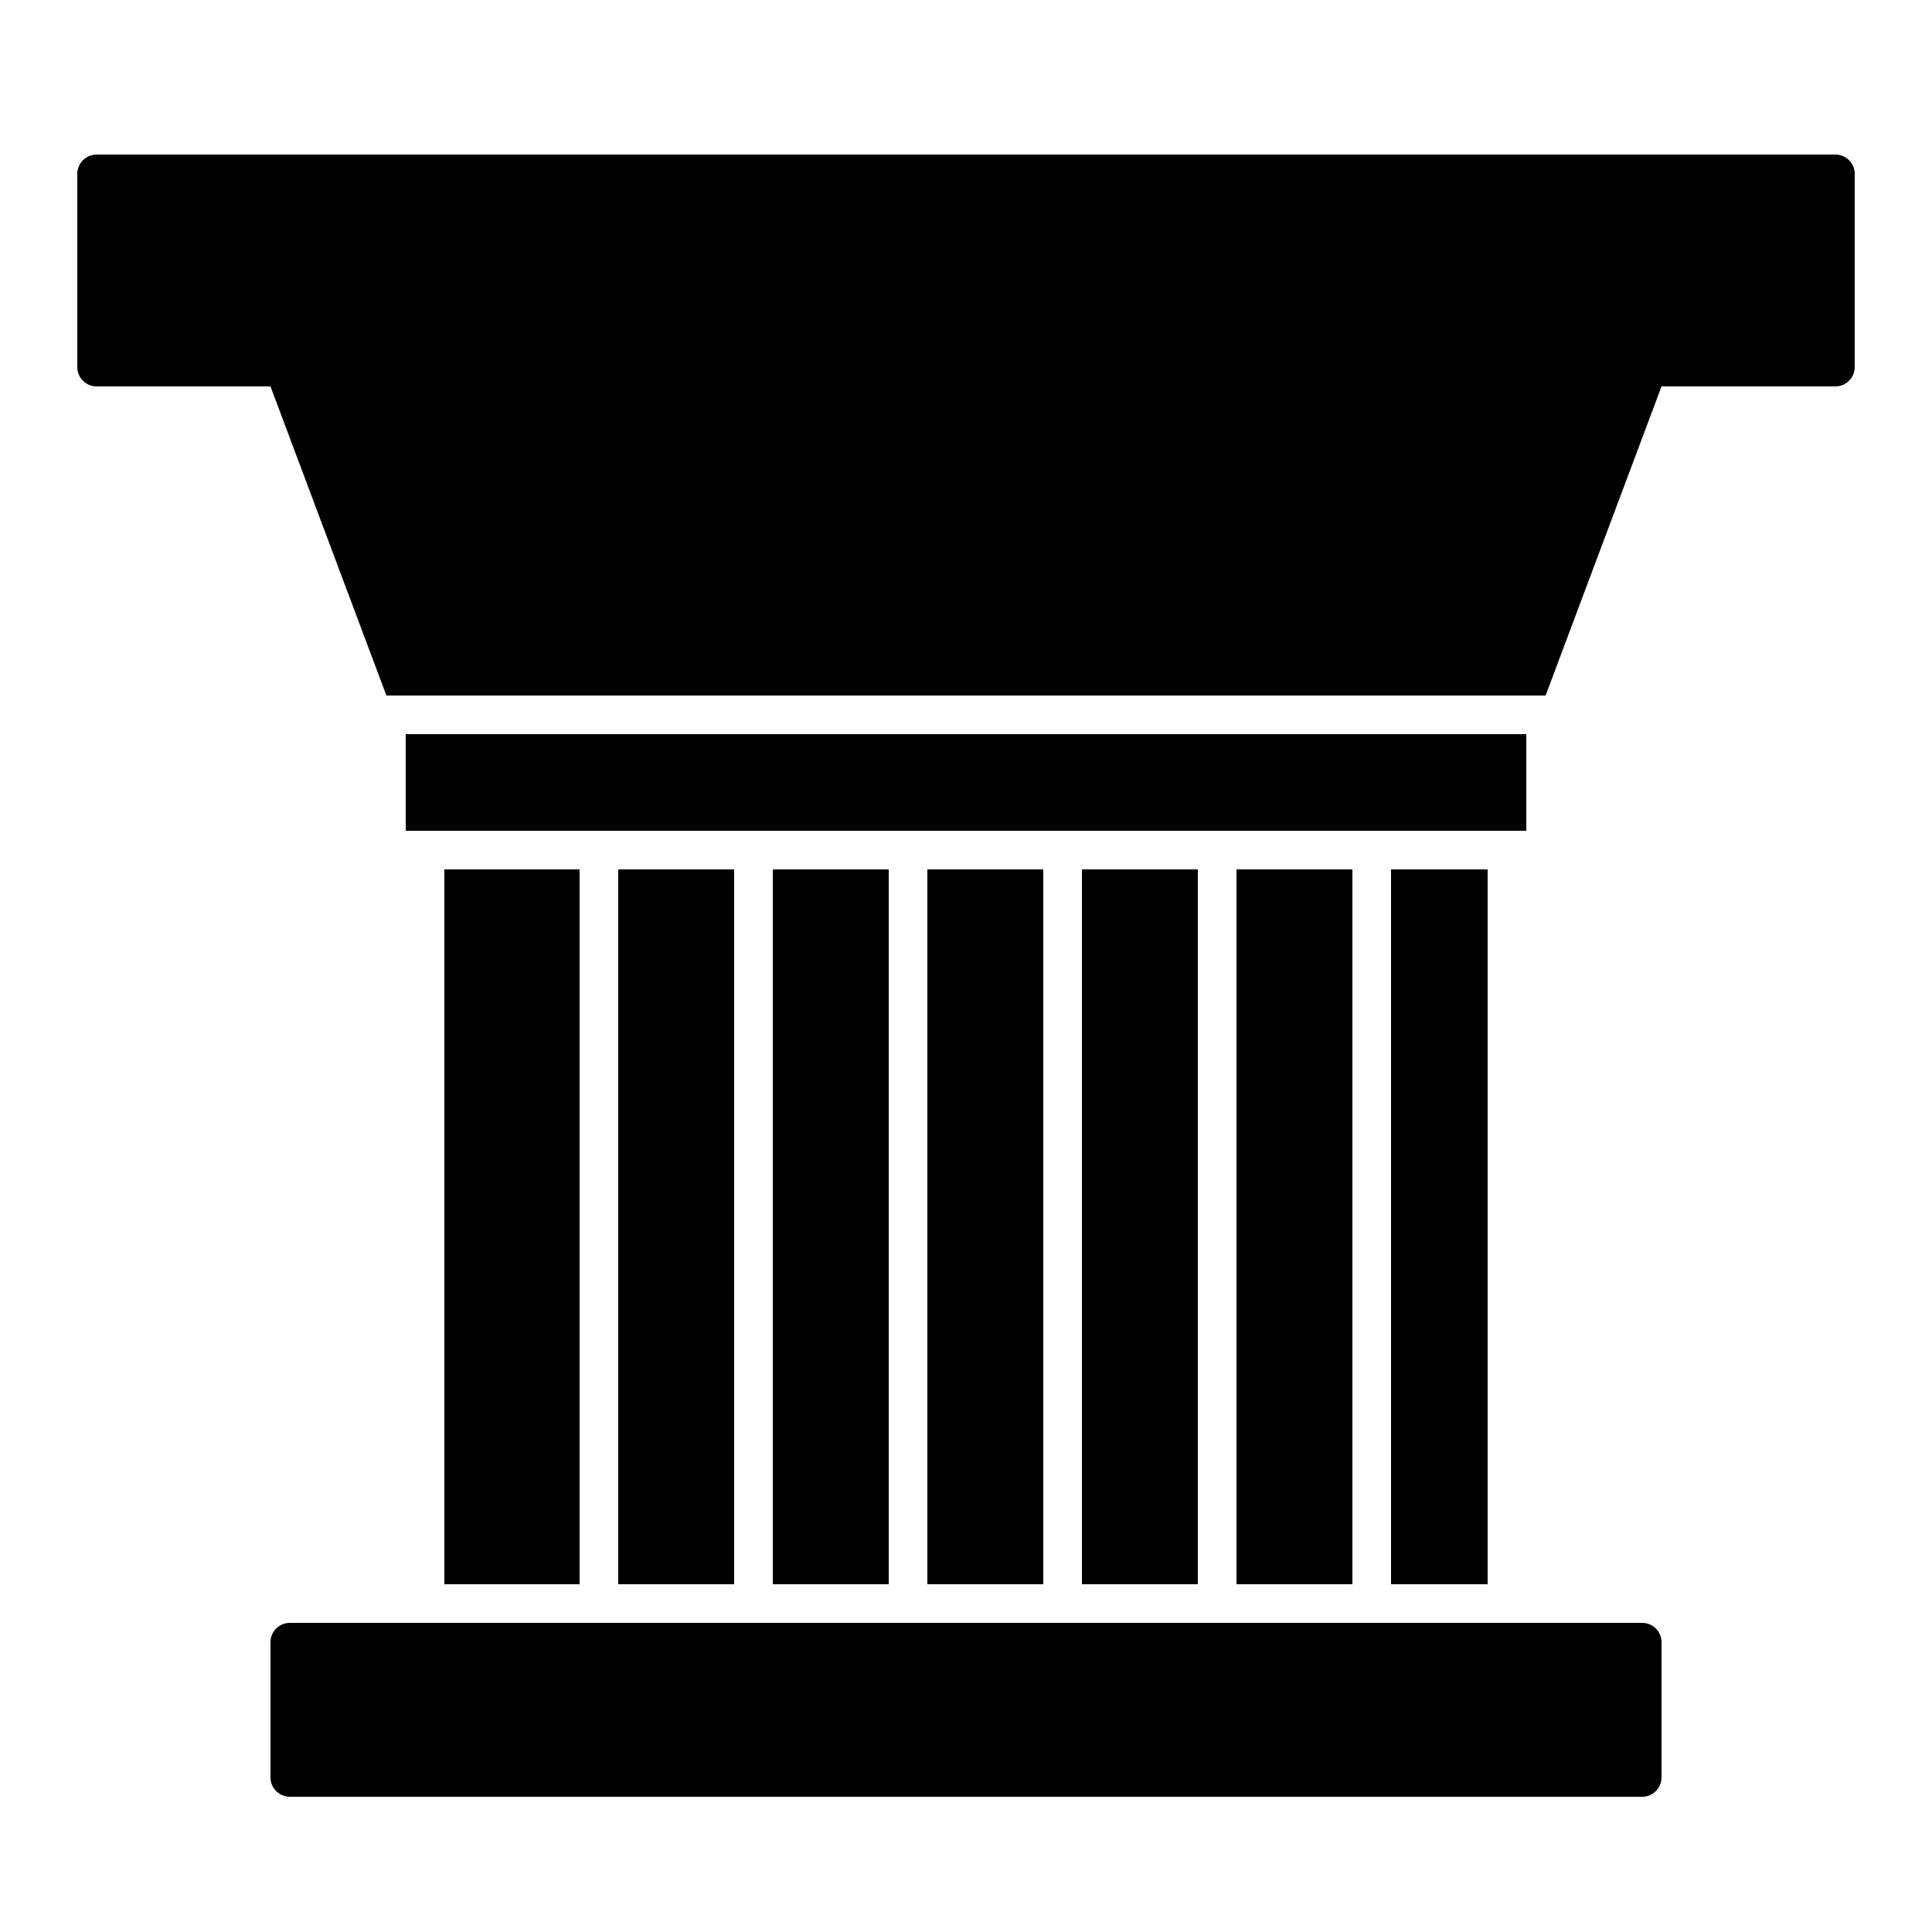
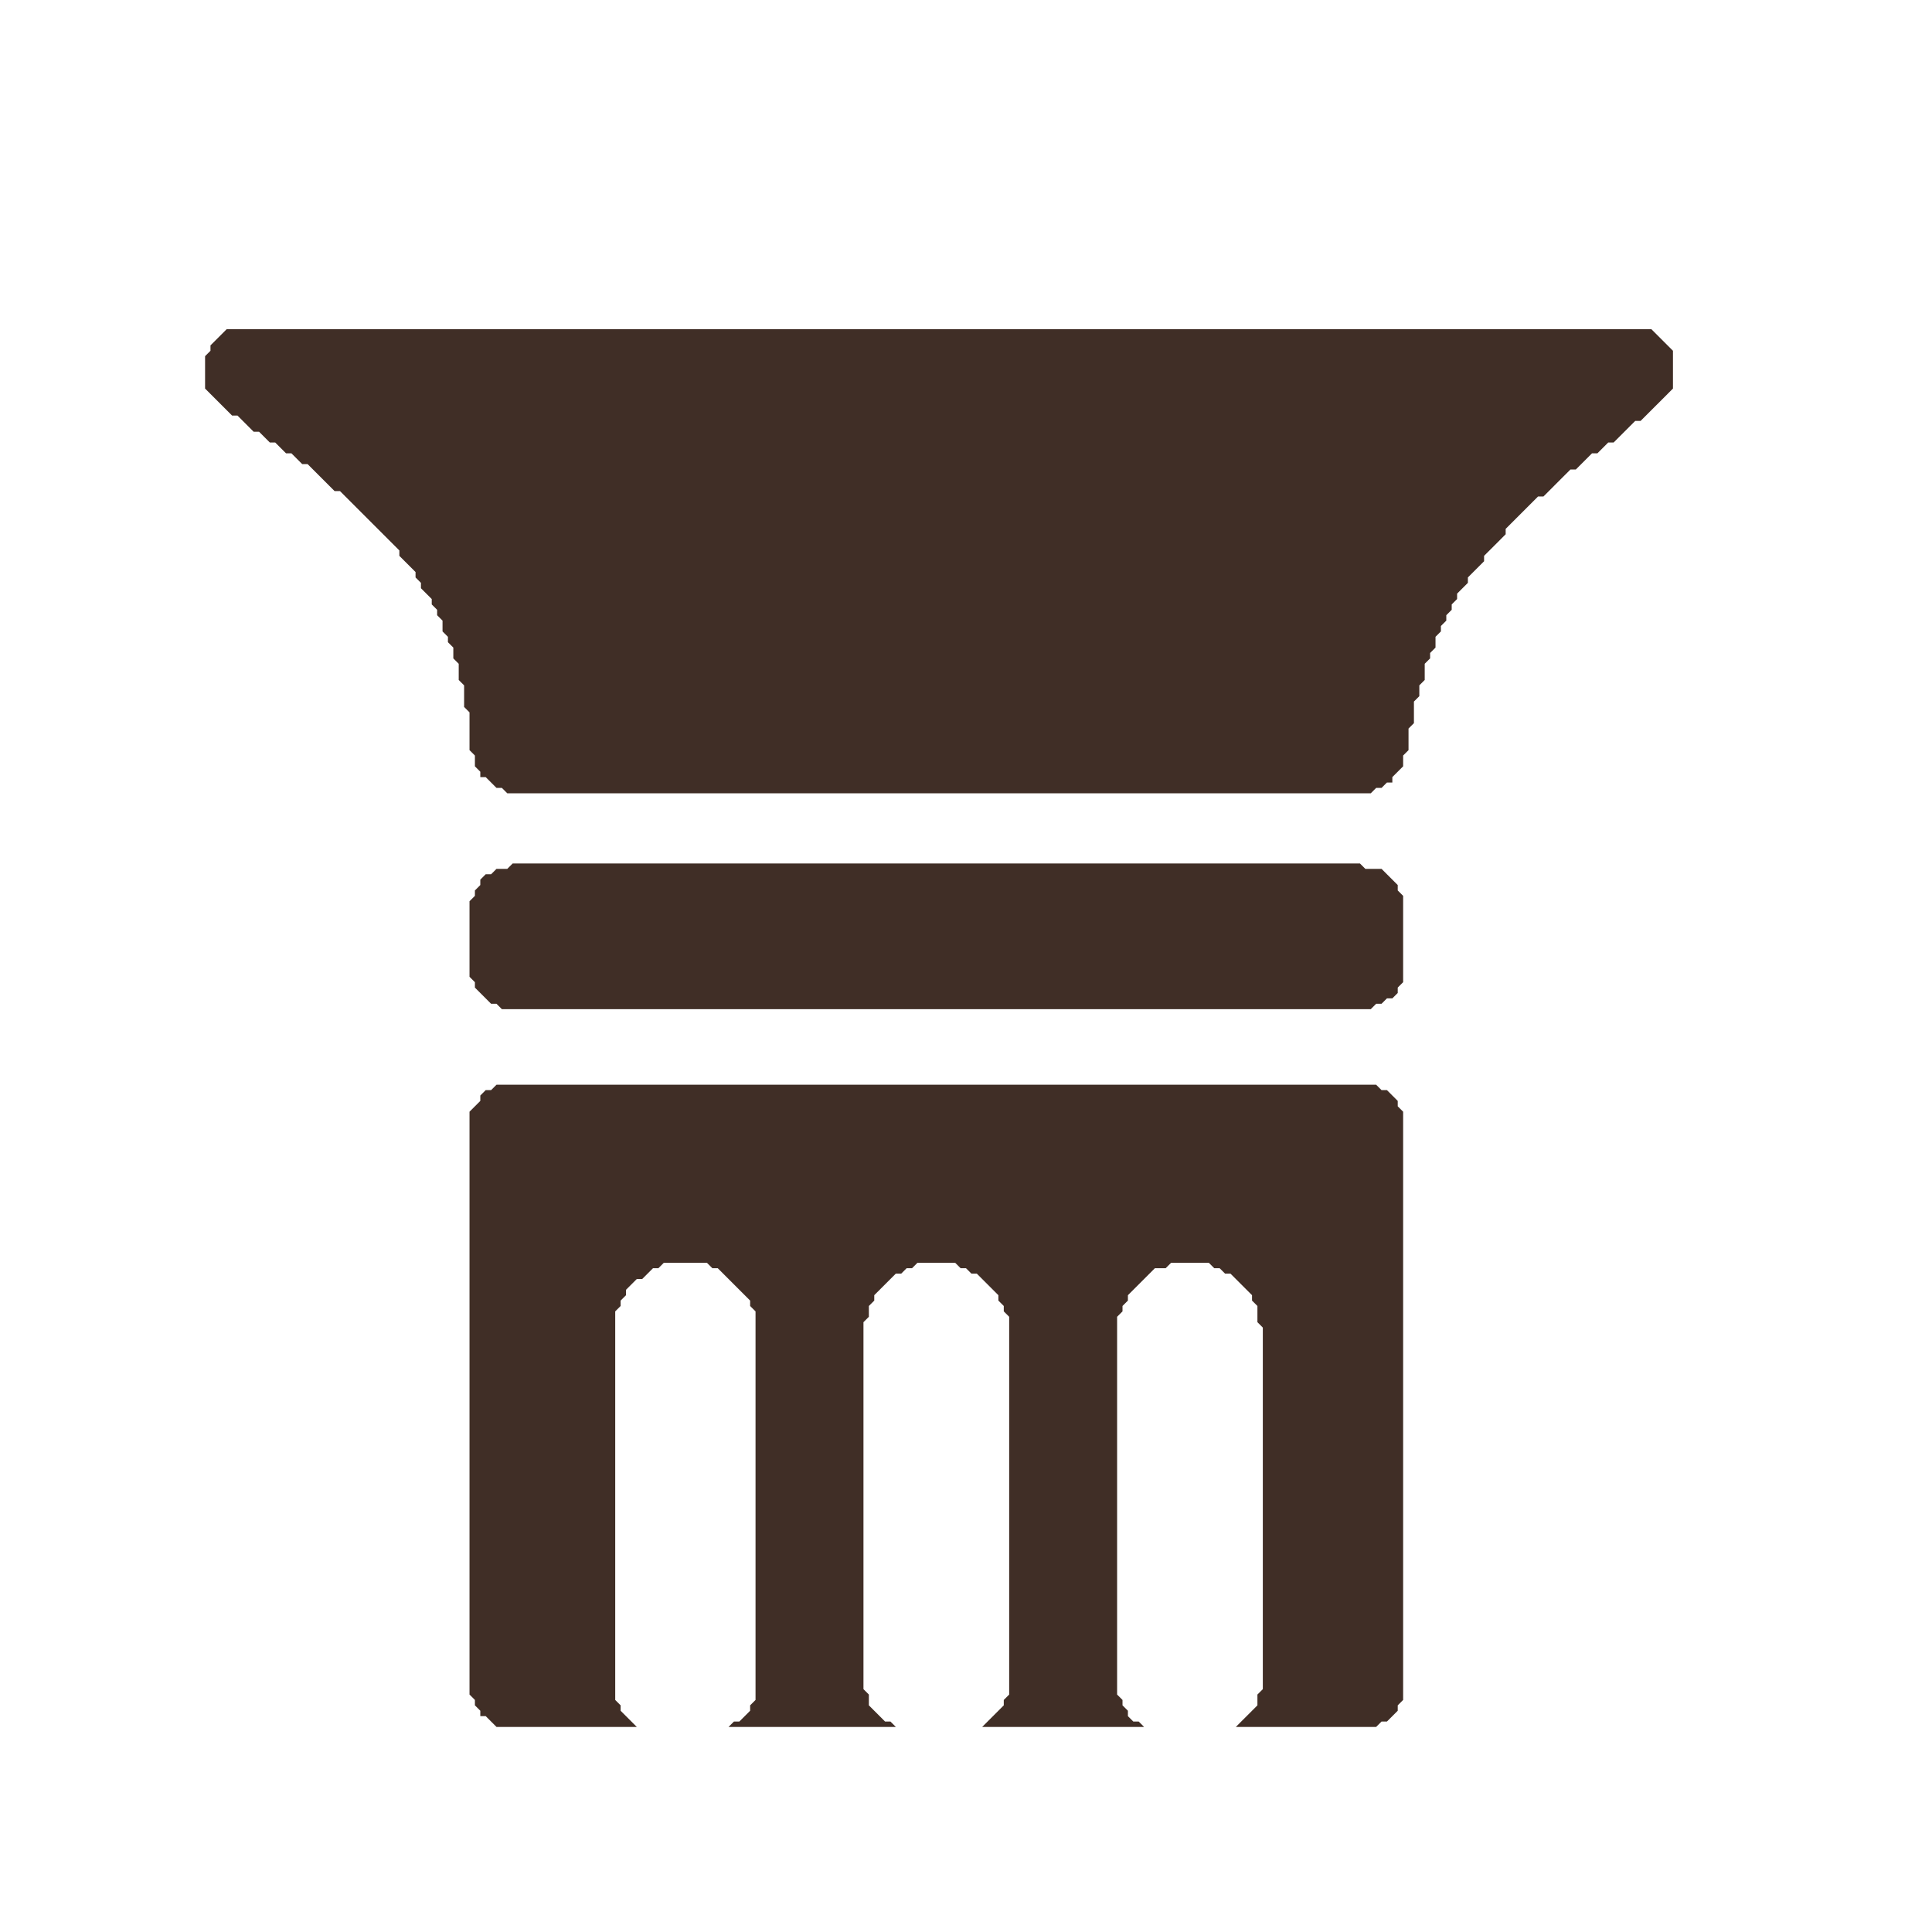
- <svg xmlns="http://www.w3.org/2000/svg" viewBox="0 0 100 100" fill="currentColor">
-   <rect x="4" y="8" width="92" height="12" rx="1" />
-   <path d="M14 20 L86 20 L80 36 L20 36Z" />
-   <rect x="21" y="38" width="58" height="5" />
-   <path fill-rule="evenodd" d="     M23 45 L77 45 L77 82 L23 82Z     M30 45 L32 45 L32 82 L30 82Z     M38 45 L40 45 L40 82 L38 82Z     M46 45 L48 45 L48 82 L46 82Z     M54 45 L56 45 L56 82 L54 82Z     M62 45 L64 45 L64 82 L62 82Z     M70 45 L72 45 L72 82 L70 82Z   " />
-   <rect x="14" y="84" width="72" height="9" rx="1" />
+ <svg xmlns="http://www.w3.org/2000/svg" width="301" height="301" viewBox="0 0 301 301">
+   <svg x="1.682" y="0" width="297.637" height="301" viewBox="0 0 354 358" preserveAspectRatio="xMidYMid meet">
+     <path fill="#402E26" d="         M 40 61 L 39 62 L 38 63 L 37 64 L 37 65 L 36 66 L 36 67 L 36 68 L 36 69 L 36 70 L 36 71 L 36 72 L 37 73 L 38 74 L 39 75 L 40 76 L 41 77 L 42 77 L 43 78 L 44 79 L 45 80 L 46 80 L 47 81 L 48 82 L 49 82 L 50 83 L 51 84 L 52 84 L 53 85 L 54 86 L 55 86 L 56 87 L 57 88 L 58 89 L 59 90 L 60 91 L 61 91 L 62 92 L 63 93 L 64 94 L 65 95 L 66 96 L 67 97 L 68 98 L 69 99 L 70 100 L 71 101 L 72 102 L 72 103 L 73 104 L 74 105 L 75 106 L 75 107 L 76 108 L 76 109 L 77 110 L 78 111 L 78 112 L 79 113 L 79 114 L 80 115 L 80 116 L 80 117 L 81 118 L 81 119 L 82 120 L 82 121 L 82 122 L 83 123 L 83 124 L 83 125 L 83 126 L 84 127 L 84 128 L 84 129 L 84 130 L 84 131 L 85 132 L 85 133 L 85 134 L 85 135 L 85 136 L 85 137 L 85 138 L 85 139 L 86 140 L 86 141 L 86 142 L 87 143 L 87 144 L 88 144 L 89 145 L 90 146 L 91 146 L 92 147 L 93 147 L 94 147 L 95 147 L 96 147 L 97 147 L 98 147 L 99 147 L 100 147 L 101 147 L 102 147 L 103 147 L 104 147 L 105 147 L 106 147 L 107 147 L 108 147 L 109 147 L 110 147 L 111 147 L 112 147 L 113 147 L 114 147 L 115 147 L 116 147 L 117 147 L 118 147 L 119 147 L 120 147 L 121 147 L 122 147 L 123 147 L 124 147 L 125 147 L 126 147 L 127 147 L 128 147 L 129 147 L 130 147 L 131 147 L 132 147 L 133 147 L 134 147 L 135 147 L 136 147 L 137 147 L 138 147 L 139 147 L 140 147 L 141 147 L 142 147 L 143 147 L 144 147 L 145 147 L 146 147 L 147 147 L 148 147 L 149 147 L 150 147 L 151 147 L 152 147 L 153 147 L 154 147 L 155 147 L 156 147 L 157 147 L 158 147 L 159 147 L 160 147 L 161 147 L 162 147 L 163 147 L 164 147 L 165 147 L 166 147 L 167 147 L 168 147 L 169 147 L 170 147 L 171 147 L 172 147 L 173 147 L 174 147 L 175 147 L 176 147 L 177 147 L 178 147 L 179 147 L 180 147 L 181 147 L 182 147 L 183 147 L 184 147 L 185 147 L 186 147 L 187 147 L 188 147 L 189 147 L 190 147 L 191 147 L 192 147 L 193 147 L 194 147 L 195 147 L 196 147 L 197 147 L 198 147 L 199 147 L 200 147 L 201 147 L 202 147 L 203 147 L 204 147 L 205 147 L 206 147 L 207 147 L 208 147 L 209 147 L 210 147 L 211 147 L 212 147 L 213 147 L 214 147 L 215 147 L 216 147 L 217 147 L 218 147 L 219 147 L 220 147 L 221 147 L 222 147 L 223 147 L 224 147 L 225 147 L 226 147 L 227 147 L 228 147 L 229 147 L 230 147 L 231 147 L 232 147 L 233 147 L 234 147 L 235 147 L 236 147 L 237 147 L 238 147 L 239 147 L 240 147 L 241 147 L 242 147 L 243 147 L 244 147 L 245 147 L 246 147 L 247 147 L 248 147 L 249 147 L 250 147 L 251 147 L 252 147 L 253 146 L 254 146 L 255 145 L 256 145 L 256 144 L 257 143 L 258 142 L 258 141 L 258 140 L 259 139 L 259 138 L 259 137 L 259 136 L 259 135 L 260 134 L 260 133 L 260 132 L 260 131 L 260 130 L 261 129 L 261 128 L 261 127 L 262 126 L 262 125 L 262 124 L 262 123 L 263 122 L 263 121 L 264 120 L 264 119 L 264 118 L 265 117 L 265 116 L 266 115 L 266 114 L 267 113 L 267 112 L 268 111 L 268 110 L 269 109 L 270 108 L 270 107 L 271 106 L 272 105 L 273 104 L 273 103 L 274 102 L 275 101 L 276 100 L 277 99 L 277 98 L 278 97 L 279 96 L 280 95 L 281 94 L 282 93 L 283 92 L 284 92 L 285 91 L 286 90 L 287 89 L 288 88 L 289 87 L 290 87 L 291 86 L 292 85 L 293 84 L 294 84 L 295 83 L 296 82 L 297 82 L 298 81 L 299 80 L 300 79 L 301 78 L 302 78 L 303 77 L 304 76 L 305 75 L 306 74 L 307 73 L 308 72 L 308 71 L 308 70 L 308 69 L 308 68 L 308 67 L 308 66 L 308 65 L 307 64 L 306 63 L 305 62 L 304 61 L 303 61 L 302 61 L 301 61 L 300 61 L 299 61 L 298 61 L 297 61 L 296 61 L 295 61 L 294 61 L 293 61 L 292 61 L 291 61 L 290 61 L 289 61 L 288 61 L 287 61 L 286 61 L 285 61 L 284 61 L 283 61 L 282 61 L 281 61 L 280 61 L 279 61 L 278 61 L 277 61 L 276 61 L 275 61 L 274 61 L 273 61 L 272 61 L 271 61 L 270 61 L 269 61 L 268 61 L 267 61 L 266 61 L 265 61 L 264 61 L 263 61 L 262 61 L 261 61 L 260 61 L 259 61 L 258 61 L 257 61 L 256 61 L 255 61 L 254 61 L 253 61 L 252 61 L 251 61 L 250 61 L 249 61 L 248 61 L 247 61 L 246 61 L 245 61 L 244 61 L 243 61 L 242 61 L 241 61 L 240 61 L 239 61 L 238 61 L 237 61 L 236 61 L 235 61 L 234 61 L 233 61 L 232 61 L 231 61 L 230 61 L 229 61 L 228 61 L 227 61 L 226 61 L 225 61 L 224 61 L 223 61 L 222 61 L 221 61 L 220 61 L 219 61 L 218 61 L 217 61 L 216 61 L 215 61 L 214 61 L 213 61 L 212 61 L 211 61 L 210 61 L 209 61 L 208 61 L 207 61 L 206 61 L 205 61 L 204 61 L 203 61 L 202 61 L 201 61 L 200 61 L 199 61 L 198 61 L 197 61 L 196 61 L 195 61 L 194 61 L 193 61 L 192 61 L 191 61 L 190 61 L 189 61 L 188 61 L 187 61 L 186 61 L 185 61 L 184 61 L 183 61 L 182 61 L 181 61 L 180 61 L 179 61 L 178 61 L 177 61 L 176 61 L 175 61 L 174 61 L 173 61 L 172 61 L 171 61 L 170 61 L 169 61 L 168 61 L 167 61 L 166 61 L 165 61 L 164 61 L 163 61 L 162 61 L 161 61 L 160 61 L 159 61 L 158 61 L 157 61 L 156 61 L 155 61 L 154 61 L 153 61 L 152 61 L 151 61 L 150 61 L 149 61 L 148 61 L 147 61 L 146 61 L 145 61 L 144 61 L 143 61 L 142 61 L 141 61 L 140 61 L 139 61 L 138 61 L 137 61 L 136 61 L 135 61 L 134 61 L 133 61 L 132 61 L 131 61 L 130 61 L 129 61 L 128 61 L 127 61 L 126 61 L 125 61 L 124 61 L 123 61 L 122 61 L 121 61 L 120 61 L 119 61 L 118 61 L 117 61 L 116 61 L 115 61 L 114 61 L 113 61 L 112 61 L 111 61 L 110 61 L 109 61 L 108 61 L 107 61 L 106 61 L 105 61 L 104 61 L 103 61 L 102 61 L 101 61 L 100 61 L 99 61 L 98 61 L 97 61 L 96 61 L 95 61 L 94 61 L 93 61 L 92 61 L 91 61 L 90 61 L 89 61 L 88 61 L 87 61 L 86 61 L 85 61 L 84 61 L 83 61 L 82 61 L 81 61 L 80 61 L 79 61 L 78 61 L 77 61 L 76 61 L 75 61 L 74 61 L 73 61 L 72 61 L 71 61 L 70 61 L 69 61 L 68 61 L 67 61 L 66 61 L 65 61 L 64 61 L 63 61 L 62 61 L 61 61 L 60 61 L 59 61 L 58 61 L 57 61 L 56 61 L 55 61 L 54 61 L 53 61 L 52 61 L 51 61 L 50 61 L 49 61 L 48 61 L 47 61 L 46 61 L 45 61 L 44 61 L 43 61 L 42 61 L 41 61 Z         M 93 160 L 92 161 L 91 161 L 90 161 L 89 162 L 88 162 L 87 163 L 87 164 L 86 165 L 86 166 L 85 167 L 85 168 L 85 169 L 85 170 L 85 171 L 85 172 L 85 173 L 85 174 L 85 175 L 85 176 L 85 177 L 85 178 L 85 179 L 85 180 L 85 181 L 86 182 L 86 183 L 87 184 L 88 185 L 89 186 L 90 186 L 91 187 L 92 187 L 93 187 L 94 187 L 95 187 L 96 187 L 97 187 L 98 187 L 99 187 L 100 187 L 101 187 L 102 187 L 103 187 L 104 187 L 105 187 L 106 187 L 107 187 L 108 187 L 109 187 L 110 187 L 111 187 L 112 187 L 113 187 L 114 187 L 115 187 L 116 187 L 117 187 L 118 187 L 119 187 L 120 187 L 121 187 L 122 187 L 123 187 L 124 187 L 125 187 L 126 187 L 127 187 L 128 187 L 129 187 L 130 187 L 131 187 L 132 187 L 133 187 L 134 187 L 135 187 L 136 187 L 137 187 L 138 187 L 139 187 L 140 187 L 141 187 L 142 187 L 143 187 L 144 187 L 145 187 L 146 187 L 147 187 L 148 187 L 149 187 L 150 187 L 151 187 L 152 187 L 153 187 L 154 187 L 155 187 L 156 187 L 157 187 L 158 187 L 159 187 L 160 187 L 161 187 L 162 187 L 163 187 L 164 187 L 165 187 L 166 187 L 167 187 L 168 187 L 169 187 L 170 187 L 171 187 L 172 187 L 173 187 L 174 187 L 175 187 L 176 187 L 177 187 L 178 187 L 179 187 L 180 187 L 181 187 L 182 187 L 183 187 L 184 187 L 185 187 L 186 187 L 187 187 L 188 187 L 189 187 L 190 187 L 191 187 L 192 187 L 193 187 L 194 187 L 195 187 L 196 187 L 197 187 L 198 187 L 199 187 L 200 187 L 201 187 L 202 187 L 203 187 L 204 187 L 205 187 L 206 187 L 207 187 L 208 187 L 209 187 L 210 187 L 211 187 L 212 187 L 213 187 L 214 187 L 215 187 L 216 187 L 217 187 L 218 187 L 219 187 L 220 187 L 221 187 L 222 187 L 223 187 L 224 187 L 225 187 L 226 187 L 227 187 L 228 187 L 229 187 L 230 187 L 231 187 L 232 187 L 233 187 L 234 187 L 235 187 L 236 187 L 237 187 L 238 187 L 239 187 L 240 187 L 241 187 L 242 187 L 243 187 L 244 187 L 245 187 L 246 187 L 247 187 L 248 187 L 249 187 L 250 187 L 251 187 L 252 187 L 253 186 L 254 186 L 255 185 L 256 185 L 257 184 L 257 183 L 258 182 L 258 181 L 258 180 L 258 179 L 258 178 L 258 177 L 258 176 L 258 175 L 258 174 L 258 173 L 258 172 L 258 171 L 258 170 L 258 169 L 258 168 L 258 167 L 258 166 L 257 165 L 257 164 L 256 163 L 255 162 L 254 161 L 253 161 L 252 161 L 251 161 L 250 160 L 249 160 L 248 160 L 247 160 L 246 160 L 245 160 L 244 160 L 243 160 L 242 160 L 241 160 L 240 160 L 239 160 L 238 160 L 237 160 L 236 160 L 235 160 L 234 160 L 233 160 L 232 160 L 231 160 L 230 160 L 229 160 L 228 160 L 227 160 L 226 160 L 225 160 L 224 160 L 223 160 L 222 160 L 221 160 L 220 160 L 219 160 L 218 160 L 217 160 L 216 160 L 215 160 L 214 160 L 213 160 L 212 160 L 211 160 L 210 160 L 209 160 L 208 160 L 207 160 L 206 160 L 205 160 L 204 160 L 203 160 L 202 160 L 201 160 L 200 160 L 199 160 L 198 160 L 197 160 L 196 160 L 195 160 L 194 160 L 193 160 L 192 160 L 191 160 L 190 160 L 189 160 L 188 160 L 187 160 L 186 160 L 185 160 L 184 160 L 183 160 L 182 160 L 181 160 L 180 160 L 179 160 L 178 160 L 177 160 L 176 160 L 175 160 L 174 160 L 173 160 L 172 160 L 171 160 L 170 160 L 169 160 L 168 160 L 167 160 L 166 160 L 165 160 L 164 160 L 163 160 L 162 160 L 161 160 L 160 160 L 159 160 L 158 160 L 157 160 L 156 160 L 155 160 L 154 160 L 153 160 L 152 160 L 151 160 L 150 160 L 149 160 L 148 160 L 147 160 L 146 160 L 145 160 L 144 160 L 143 160 L 142 160 L 141 160 L 140 160 L 139 160 L 138 160 L 137 160 L 136 160 L 135 160 L 134 160 L 133 160 L 132 160 L 131 160 L 130 160 L 129 160 L 128 160 L 127 160 L 126 160 L 125 160 L 124 160 L 123 160 L 122 160 L 121 160 L 120 160 L 119 160 L 118 160 L 117 160 L 116 160 L 115 160 L 114 160 L 113 160 L 112 160 L 111 160 L 110 160 L 109 160 L 108 160 L 107 160 L 106 160 L 105 160 L 104 160 L 103 160 L 102 160 L 101 160 L 100 160 L 99 160 L 98 160 L 97 160 L 96 160 L 95 160 L 94 160 Z         M 90 201 L 89 202 L 88 202 L 87 203 L 87 204 L 86 205 L 85 206 L 85 207 L 85 208 L 85 209 L 85 210 L 85 211 L 85 212 L 85 213 L 85 214 L 85 215 L 85 216 L 85 217 L 85 218 L 85 219 L 85 220 L 85 221 L 85 222 L 85 223 L 85 224 L 85 225 L 85 226 L 85 227 L 85 228 L 85 229 L 85 230 L 85 231 L 85 232 L 85 233 L 85 234 L 85 235 L 85 236 L 85 237 L 85 238 L 85 239 L 85 240 L 85 241 L 85 242 L 85 243 L 85 244 L 85 245 L 85 246 L 85 247 L 85 248 L 85 249 L 85 250 L 85 251 L 85 252 L 85 253 L 85 254 L 85 255 L 85 256 L 85 257 L 85 258 L 85 259 L 85 260 L 85 261 L 85 262 L 85 263 L 85 264 L 85 265 L 85 266 L 85 267 L 85 268 L 85 269 L 85 270 L 85 271 L 85 272 L 85 273 L 85 274 L 85 275 L 85 276 L 85 277 L 85 278 L 85 279 L 85 280 L 85 281 L 85 282 L 85 283 L 85 284 L 85 285 L 85 286 L 85 287 L 85 288 L 85 289 L 85 290 L 85 291 L 85 292 L 85 293 L 85 294 L 85 295 L 85 296 L 85 297 L 85 298 L 85 299 L 85 300 L 85 301 L 85 302 L 85 303 L 85 304 L 85 305 L 85 306 L 85 307 L 85 308 L 85 309 L 85 310 L 85 311 L 85 312 L 85 313 L 85 314 L 86 315 L 86 316 L 87 317 L 87 318 L 88 318 L 89 319 L 90 320 L 91 320 L 92 320 L 93 320 L 94 320 L 95 320 L 96 320 L 97 320 L 98 320 L 99 320 L 100 320 L 101 320 L 102 320 L 103 320 L 104 320 L 105 320 L 106 320 L 107 320 L 108 320 L 109 320 L 110 320 L 111 320 L 112 320 L 113 320 L 114 320 L 115 320 L 116 320 L 117 320 L 116 320 L 115 319 L 114 318 L 113 317 L 113 316 L 112 315 L 112 314 L 112 313 L 112 312 L 112 311 L 112 310 L 112 309 L 112 308 L 112 307 L 112 306 L 112 305 L 112 304 L 112 303 L 112 302 L 112 301 L 112 300 L 112 299 L 112 298 L 112 297 L 112 296 L 112 295 L 112 294 L 112 293 L 112 292 L 112 291 L 112 290 L 112 289 L 112 288 L 112 287 L 112 286 L 112 285 L 112 284 L 112 283 L 112 282 L 112 281 L 112 280 L 112 279 L 112 278 L 112 277 L 112 276 L 112 275 L 112 274 L 112 273 L 112 272 L 112 271 L 112 270 L 112 269 L 112 268 L 112 267 L 112 266 L 112 265 L 112 264 L 112 263 L 112 262 L 112 261 L 112 260 L 112 259 L 112 258 L 112 257 L 112 256 L 112 255 L 112 254 L 112 253 L 112 252 L 112 251 L 112 250 L 112 249 L 112 248 L 112 247 L 112 246 L 112 245 L 112 244 L 112 243 L 113 242 L 113 241 L 114 240 L 114 239 L 115 238 L 116 237 L 117 237 L 118 236 L 119 235 L 120 235 L 121 234 L 122 234 L 123 234 L 124 234 L 125 234 L 126 234 L 127 234 L 128 234 L 129 234 L 130 235 L 131 235 L 132 236 L 133 237 L 134 238 L 135 239 L 136 240 L 137 241 L 137 242 L 138 243 L 138 244 L 138 245 L 138 246 L 138 247 L 138 248 L 138 249 L 138 250 L 138 251 L 138 252 L 138 253 L 138 254 L 138 255 L 138 256 L 138 257 L 138 258 L 138 259 L 138 260 L 138 261 L 138 262 L 138 263 L 138 264 L 138 265 L 138 266 L 138 267 L 138 268 L 138 269 L 138 270 L 138 271 L 138 272 L 138 273 L 138 274 L 138 275 L 138 276 L 138 277 L 138 278 L 138 279 L 138 280 L 138 281 L 138 282 L 138 283 L 138 284 L 138 285 L 138 286 L 138 287 L 138 288 L 138 289 L 138 290 L 138 291 L 138 292 L 138 293 L 138 294 L 138 295 L 138 296 L 138 297 L 138 298 L 138 299 L 138 300 L 138 301 L 138 302 L 138 303 L 138 304 L 138 305 L 138 306 L 138 307 L 138 308 L 138 309 L 138 310 L 138 311 L 138 312 L 138 313 L 138 314 L 138 315 L 137 316 L 137 317 L 136 318 L 135 319 L 134 319 L 133 320 L 134 320 L 135 320 L 136 320 L 137 320 L 138 320 L 139 320 L 140 320 L 141 320 L 142 320 L 143 320 L 144 320 L 145 320 L 146 320 L 147 320 L 148 320 L 149 320 L 150 320 L 151 320 L 152 320 L 153 320 L 154 320 L 155 320 L 156 320 L 157 320 L 158 320 L 159 320 L 160 320 L 161 320 L 162 320 L 163 320 L 164 320 L 163 319 L 162 319 L 161 318 L 160 317 L 159 316 L 159 315 L 159 314 L 158 313 L 158 312 L 158 311 L 158 310 L 158 309 L 158 308 L 158 307 L 158 306 L 158 305 L 158 304 L 158 303 L 158 302 L 158 301 L 158 300 L 158 299 L 158 298 L 158 297 L 158 296 L 158 295 L 158 294 L 158 293 L 158 292 L 158 291 L 158 290 L 158 289 L 158 288 L 158 287 L 158 286 L 158 285 L 158 284 L 158 283 L 158 282 L 158 281 L 158 280 L 158 279 L 158 278 L 158 277 L 158 276 L 158 275 L 158 274 L 158 273 L 158 272 L 158 271 L 158 270 L 158 269 L 158 268 L 158 267 L 158 266 L 158 265 L 158 264 L 158 263 L 158 262 L 158 261 L 158 260 L 158 259 L 158 258 L 158 257 L 158 256 L 158 255 L 158 254 L 158 253 L 158 252 L 158 251 L 158 250 L 158 249 L 158 248 L 158 247 L 158 246 L 158 245 L 159 244 L 159 243 L 159 242 L 160 241 L 160 240 L 161 239 L 162 238 L 163 237 L 164 236 L 165 236 L 166 235 L 167 235 L 168 234 L 169 234 L 170 234 L 171 234 L 172 234 L 173 234 L 174 234 L 175 234 L 176 235 L 177 235 L 178 236 L 179 236 L 180 237 L 181 238 L 182 239 L 183 240 L 183 241 L 184 242 L 184 243 L 185 244 L 185 245 L 185 246 L 185 247 L 185 248 L 185 249 L 185 250 L 185 251 L 185 252 L 185 253 L 185 254 L 185 255 L 185 256 L 185 257 L 185 258 L 185 259 L 185 260 L 185 261 L 185 262 L 185 263 L 185 264 L 185 265 L 185 266 L 185 267 L 185 268 L 185 269 L 185 270 L 185 271 L 185 272 L 185 273 L 185 274 L 185 275 L 185 276 L 185 277 L 185 278 L 185 279 L 185 280 L 185 281 L 185 282 L 185 283 L 185 284 L 185 285 L 185 286 L 185 287 L 185 288 L 185 289 L 185 290 L 185 291 L 185 292 L 185 293 L 185 294 L 185 295 L 185 296 L 185 297 L 185 298 L 185 299 L 185 300 L 185 301 L 185 302 L 185 303 L 185 304 L 185 305 L 185 306 L 185 307 L 185 308 L 185 309 L 185 310 L 185 311 L 185 312 L 185 313 L 185 314 L 184 315 L 184 316 L 183 317 L 182 318 L 181 319 L 180 320 L 181 320 L 182 320 L 183 320 L 184 320 L 185 320 L 186 320 L 187 320 L 188 320 L 189 320 L 190 320 L 191 320 L 192 320 L 193 320 L 194 320 L 195 320 L 196 320 L 197 320 L 198 320 L 199 320 L 200 320 L 201 320 L 202 320 L 203 320 L 204 320 L 205 320 L 206 320 L 207 320 L 208 320 L 209 320 L 210 320 L 209 319 L 208 319 L 207 318 L 207 317 L 206 316 L 206 315 L 205 314 L 205 313 L 205 312 L 205 311 L 205 310 L 205 309 L 205 308 L 205 307 L 205 306 L 205 305 L 205 304 L 205 303 L 205 302 L 205 301 L 205 300 L 205 299 L 205 298 L 205 297 L 205 296 L 205 295 L 205 294 L 205 293 L 205 292 L 205 291 L 205 290 L 205 289 L 205 288 L 205 287 L 205 286 L 205 285 L 205 284 L 205 283 L 205 282 L 205 281 L 205 280 L 205 279 L 205 278 L 205 277 L 205 276 L 205 275 L 205 274 L 205 273 L 205 272 L 205 271 L 205 270 L 205 269 L 205 268 L 205 267 L 205 266 L 205 265 L 205 264 L 205 263 L 205 262 L 205 261 L 205 260 L 205 259 L 205 258 L 205 257 L 205 256 L 205 255 L 205 254 L 205 253 L 205 252 L 205 251 L 205 250 L 205 249 L 205 248 L 205 247 L 205 246 L 205 245 L 205 244 L 206 243 L 206 242 L 207 241 L 207 240 L 208 239 L 209 238 L 210 237 L 211 236 L 212 235 L 213 235 L 214 235 L 215 234 L 216 234 L 217 234 L 218 234 L 219 234 L 220 234 L 221 234 L 222 234 L 223 235 L 224 235 L 225 236 L 226 236 L 227 237 L 228 238 L 229 239 L 230 240 L 230 241 L 231 242 L 231 243 L 231 244 L 231 245 L 232 246 L 232 247 L 232 248 L 232 249 L 232 250 L 232 251 L 232 252 L 232 253 L 232 254 L 232 255 L 232 256 L 232 257 L 232 258 L 232 259 L 232 260 L 232 261 L 232 262 L 232 263 L 232 264 L 232 265 L 232 266 L 232 267 L 232 268 L 232 269 L 232 270 L 232 271 L 232 272 L 232 273 L 232 274 L 232 275 L 232 276 L 232 277 L 232 278 L 232 279 L 232 280 L 232 281 L 232 282 L 232 283 L 232 284 L 232 285 L 232 286 L 232 287 L 232 288 L 232 289 L 232 290 L 232 291 L 232 292 L 232 293 L 232 294 L 232 295 L 232 296 L 232 297 L 232 298 L 232 299 L 232 300 L 232 301 L 232 302 L 232 303 L 232 304 L 232 305 L 232 306 L 232 307 L 232 308 L 232 309 L 232 310 L 232 311 L 232 312 L 232 313 L 231 314 L 231 315 L 231 316 L 230 317 L 229 318 L 228 319 L 227 320 L 226 320 L 227 320 L 228 320 L 229 320 L 230 320 L 231 320 L 232 320 L 233 320 L 234 320 L 235 320 L 236 320 L 237 320 L 238 320 L 239 320 L 240 320 L 241 320 L 242 320 L 243 320 L 244 320 L 245 320 L 246 320 L 247 320 L 248 320 L 249 320 L 250 320 L 251 320 L 252 320 L 253 320 L 254 319 L 255 319 L 256 318 L 257 317 L 257 316 L 258 315 L 258 314 L 258 313 L 258 312 L 258 311 L 258 310 L 258 309 L 258 308 L 258 307 L 258 306 L 258 305 L 258 304 L 258 303 L 258 302 L 258 301 L 258 300 L 258 299 L 258 298 L 258 297 L 258 296 L 258 295 L 258 294 L 258 293 L 258 292 L 258 291 L 258 290 L 258 289 L 258 288 L 258 287 L 258 286 L 258 285 L 258 284 L 258 283 L 258 282 L 258 281 L 258 280 L 258 279 L 258 278 L 258 277 L 258 276 L 258 275 L 258 274 L 258 273 L 258 272 L 258 271 L 258 270 L 258 269 L 258 268 L 258 267 L 258 266 L 258 265 L 258 264 L 258 263 L 258 262 L 258 261 L 258 260 L 258 259 L 258 258 L 258 257 L 258 256 L 258 255 L 258 254 L 258 253 L 258 252 L 258 251 L 258 250 L 258 249 L 258 248 L 258 247 L 258 246 L 258 245 L 258 244 L 258 243 L 258 242 L 258 241 L 258 240 L 258 239 L 258 238 L 258 237 L 258 236 L 258 235 L 258 234 L 258 233 L 258 232 L 258 231 L 258 230 L 258 229 L 258 228 L 258 227 L 258 226 L 258 225 L 258 224 L 258 223 L 258 222 L 258 221 L 258 220 L 258 219 L 258 218 L 258 217 L 258 216 L 258 215 L 258 214 L 258 213 L 258 212 L 258 211 L 258 210 L 258 209 L 258 208 L 258 207 L 258 206 L 257 205 L 257 204 L 256 203 L 255 202 L 254 202 L 253 201 L 252 201 L 251 201 L 250 201 L 249 201 L 248 201 L 247 201 L 246 201 L 245 201 L 244 201 L 243 201 L 242 201 L 241 201 L 240 201 L 239 201 L 238 201 L 237 201 L 236 201 L 235 201 L 234 201 L 233 201 L 232 201 L 231 201 L 230 201 L 229 201 L 228 201 L 227 201 L 226 201 L 225 201 L 224 201 L 223 201 L 222 201 L 221 201 L 220 201 L 219 201 L 218 201 L 217 201 L 216 201 L 215 201 L 214 201 L 213 201 L 212 201 L 211 201 L 210 201 L 209 201 L 208 201 L 207 201 L 206 201 L 205 201 L 204 201 L 203 201 L 202 201 L 201 201 L 200 201 L 199 201 L 198 201 L 197 201 L 196 201 L 195 201 L 194 201 L 193 201 L 192 201 L 191 201 L 190 201 L 189 201 L 188 201 L 187 201 L 186 201 L 185 201 L 184 201 L 183 201 L 182 201 L 181 201 L 180 201 L 179 201 L 178 201 L 177 201 L 176 201 L 175 201 L 174 201 L 173 201 L 172 201 L 171 201 L 170 201 L 169 201 L 168 201 L 167 201 L 166 201 L 165 201 L 164 201 L 163 201 L 162 201 L 161 201 L 160 201 L 159 201 L 158 201 L 157 201 L 156 201 L 155 201 L 154 201 L 153 201 L 152 201 L 151 201 L 150 201 L 149 201 L 148 201 L 147 201 L 146 201 L 145 201 L 144 201 L 143 201 L 142 201 L 141 201 L 140 201 L 139 201 L 138 201 L 137 201 L 136 201 L 135 201 L 134 201 L 133 201 L 132 201 L 131 201 L 130 201 L 129 201 L 128 201 L 127 201 L 126 201 L 125 201 L 124 201 L 123 201 L 122 201 L 121 201 L 120 201 L 119 201 L 118 201 L 117 201 L 116 201 L 115 201 L 114 201 L 113 201 L 112 201 L 111 201 L 110 201 L 109 201 L 108 201 L 107 201 L 106 201 L 105 201 L 104 201 L 103 201 L 102 201 L 101 201 L 100 201 L 99 201 L 98 201 L 97 201 L 96 201 L 95 201 L 94 201 L 93 201 L 92 201 L 91 201 Z       " />
+   </svg>
</svg>
